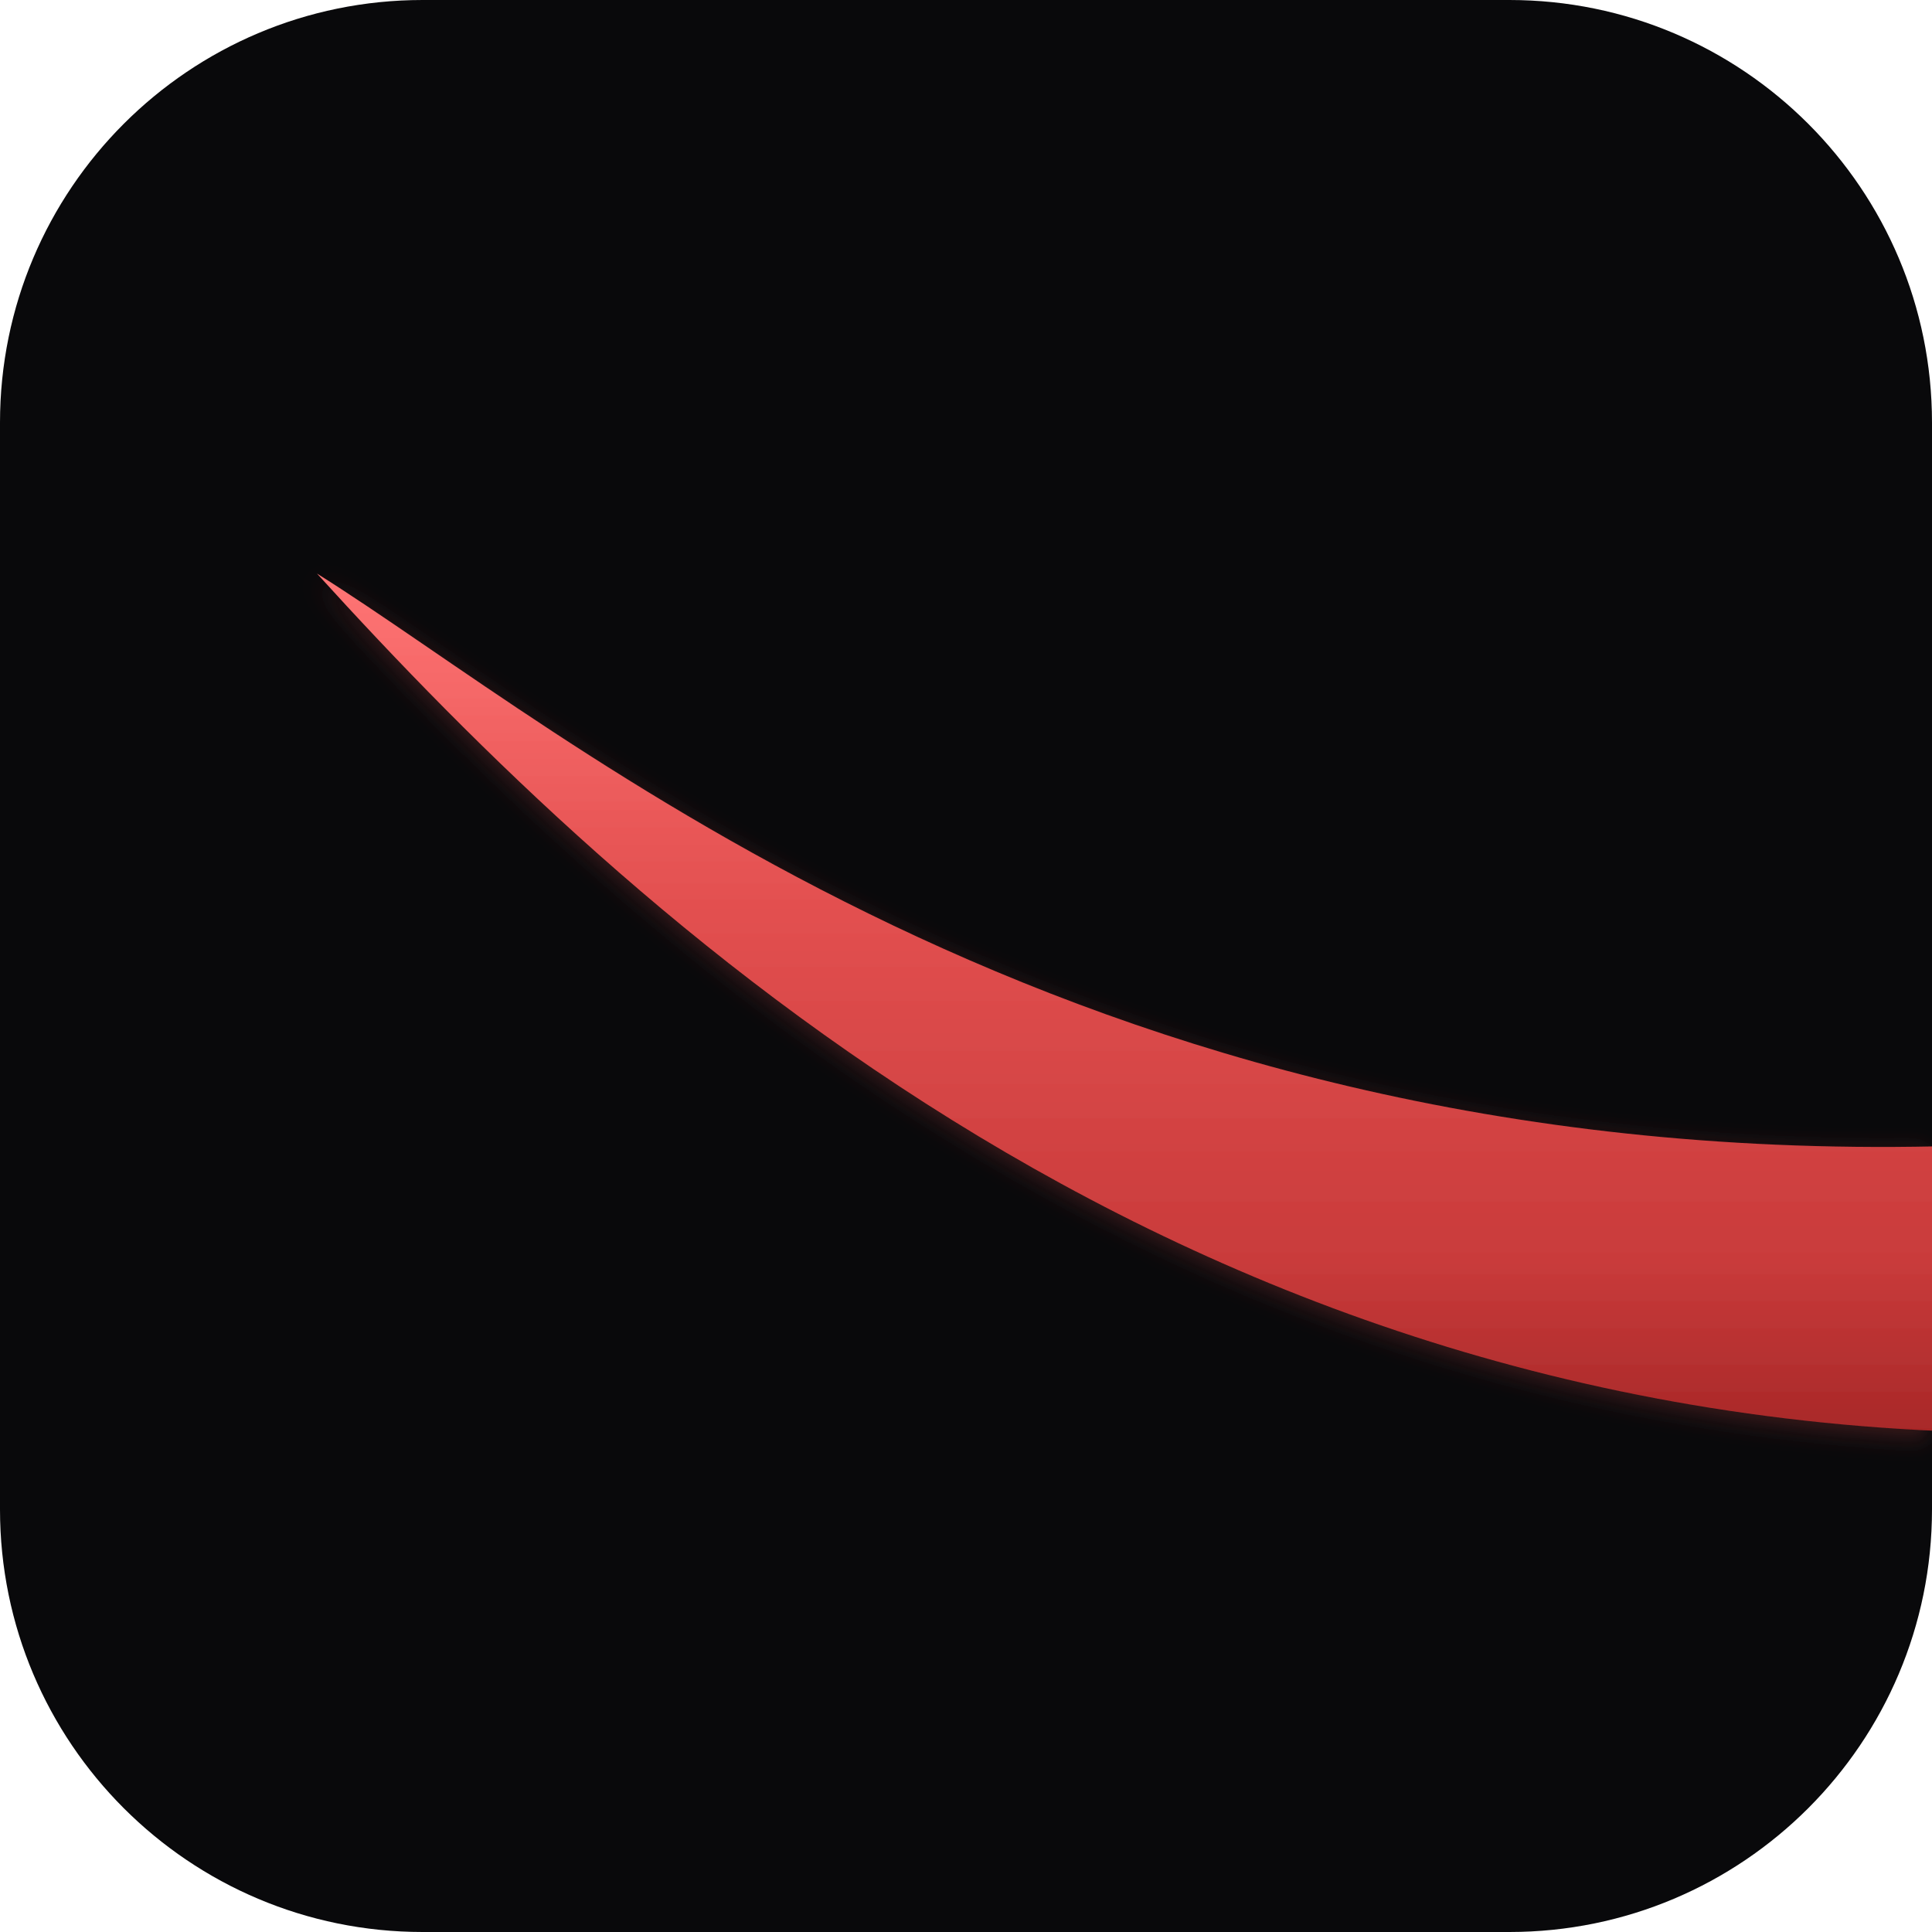
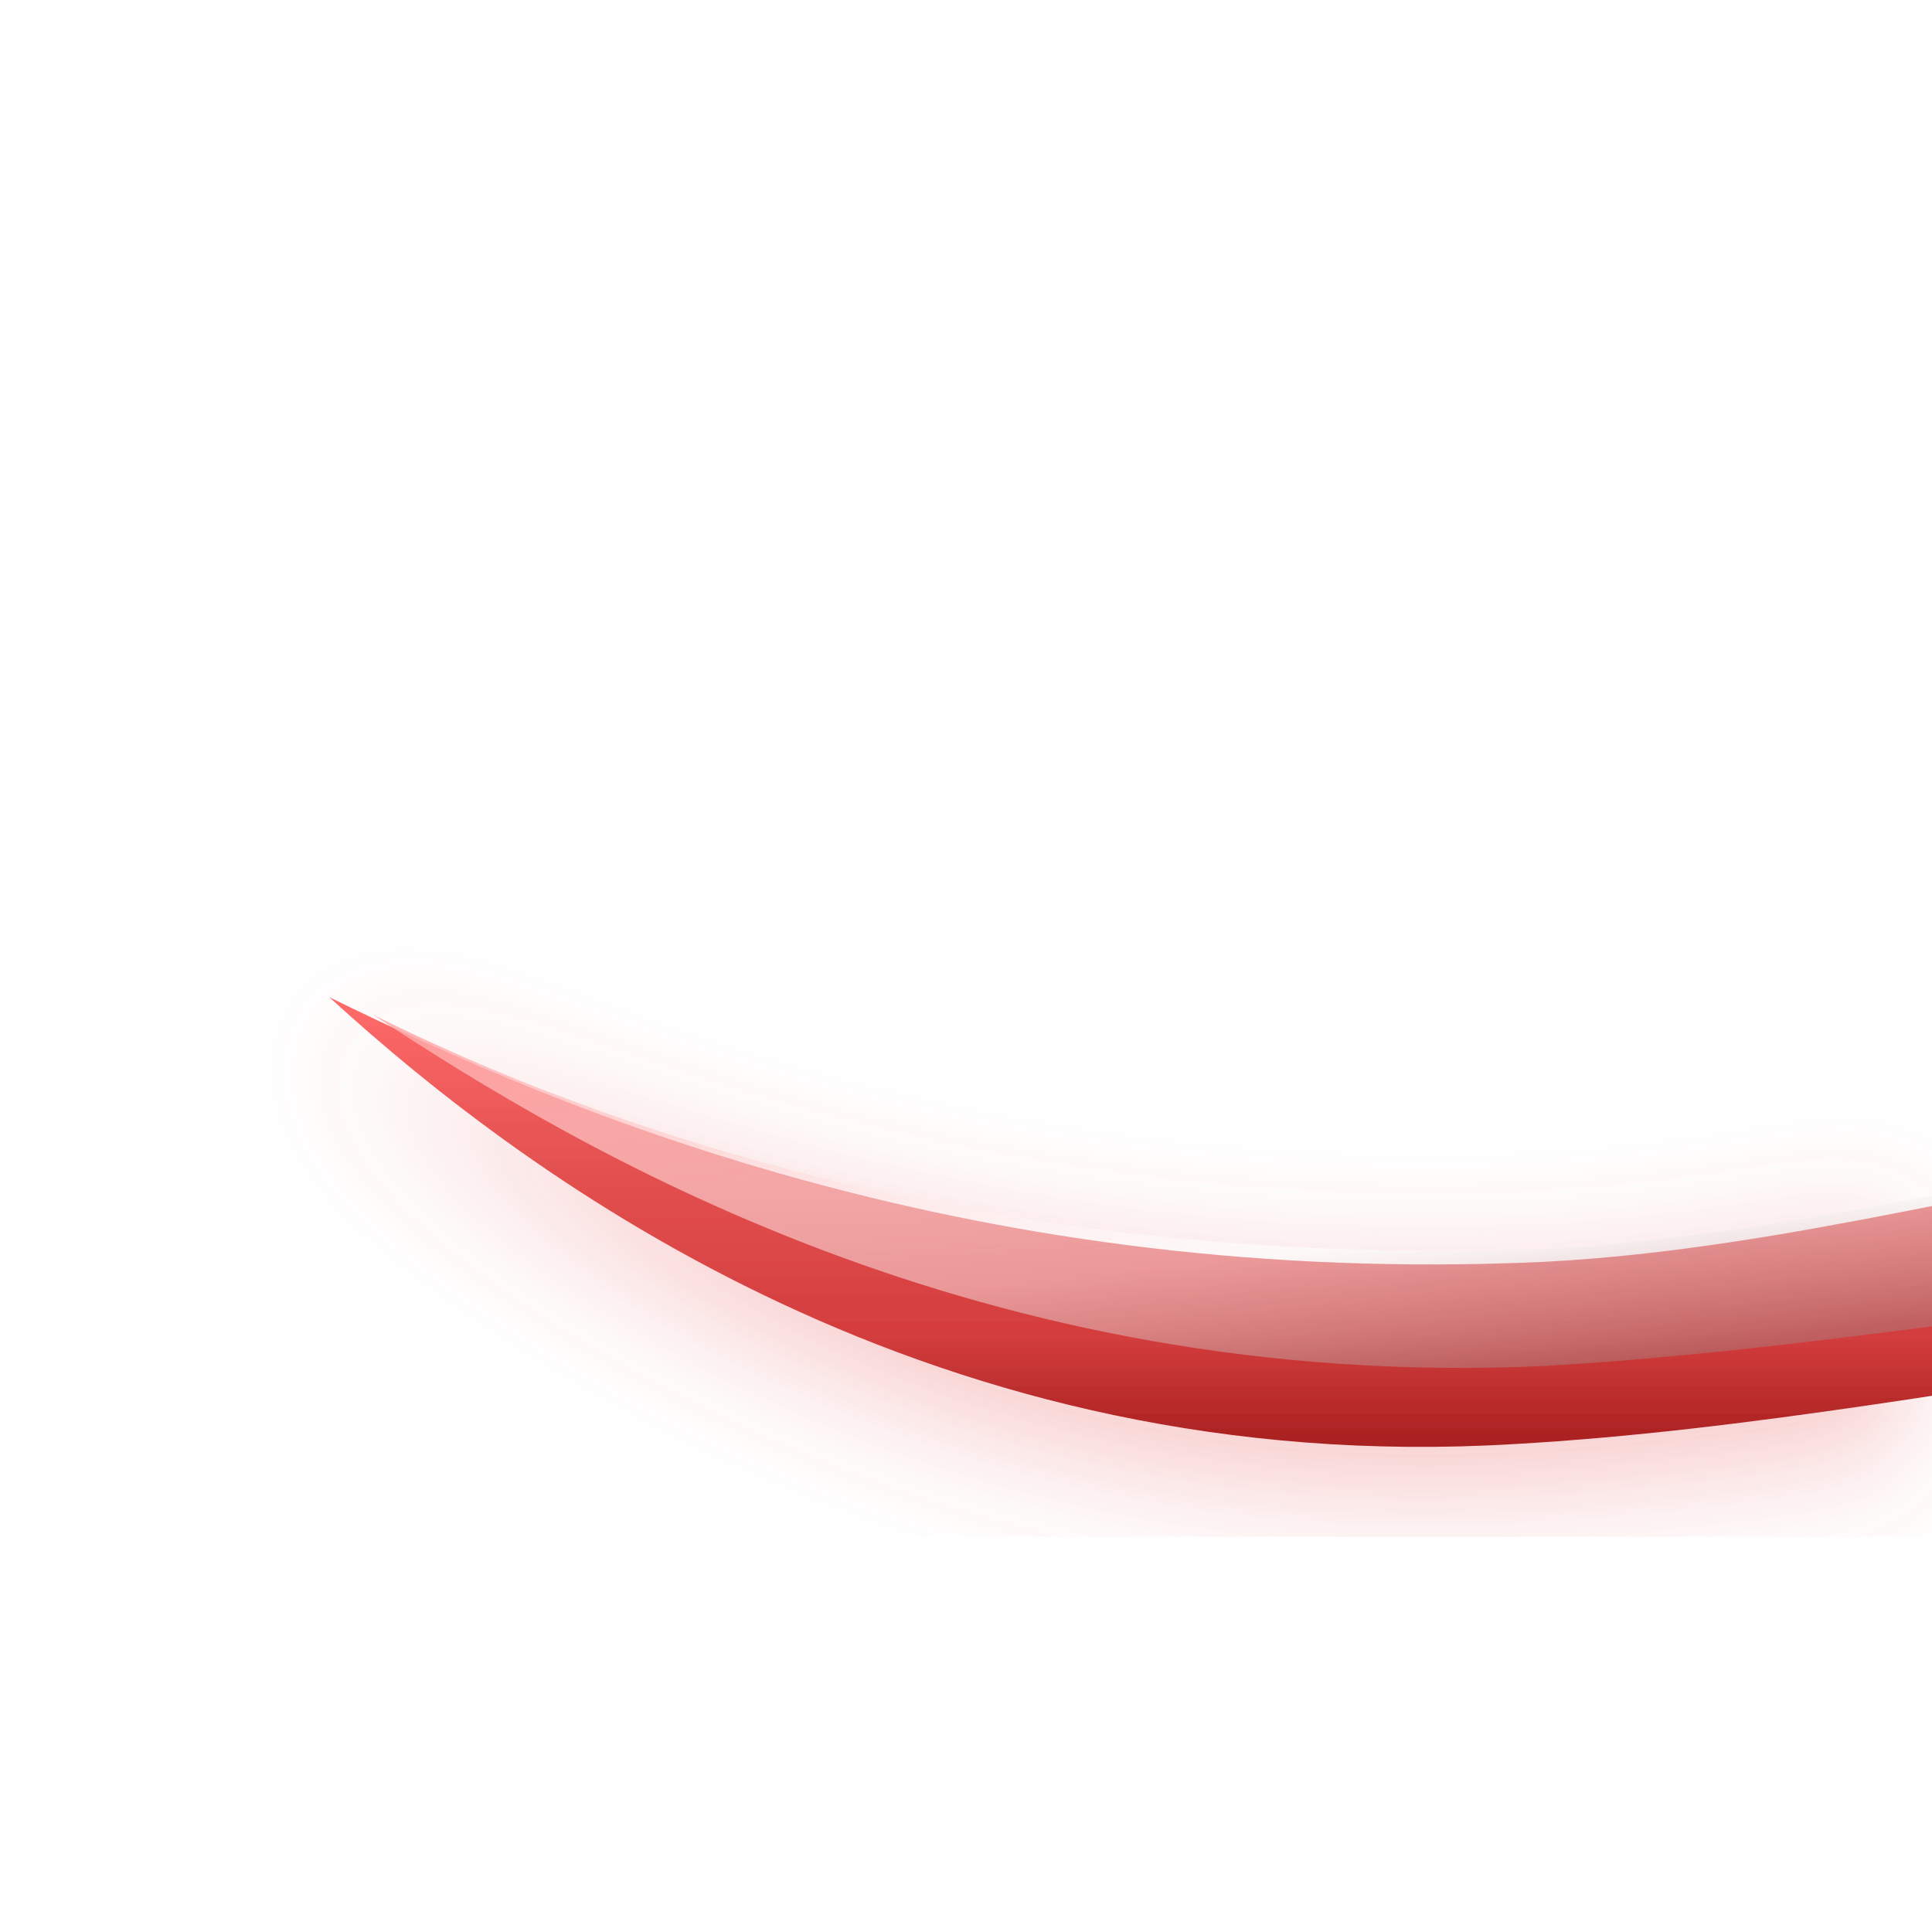
<svg xmlns="http://www.w3.org/2000/svg" viewBox="0 0 512 512" width="100%" height="100%">
  <defs>
-     <linearGradient id="coralRed3D" x1="0%" y1="0%" x2="0%" y2="100%">
-       <stop offset="0%" stop-color="#FF7575" />
+     <linearGradient id="coral3D" x1="0%" y1="0%" x2="0%" y2="100%">
+       <stop offset="0%" stop-color="#FF6B6B" />
      <stop offset="35%" stop-color="#E55252" />
-       <stop offset="80%" stop-color="#C93B3B" />
-       <stop offset="100%" stop-color="#A82828" />
+       <stop offset="75%" stop-color="#D43D3D" />
+       <stop offset="100%" stop-color="#A82020" />
    </linearGradient>
-     <linearGradient id="ribbonSheen" x1="0%" y1="0%" x2="100%" y2="100%">
-       <stop offset="0%" stop-color="#FFFFFF" stop-opacity="0.6" />
-       <stop offset="50%" stop-color="#FFFFFF" stop-opacity="0.1" />
-       <stop offset="100%" stop-color="#FFFFFF" stop-opacity="0" />
+     <linearGradient id="sheen" x1="10%" y1="0%" x2="90%" y2="100%">
+       <stop offset="0%" stop-color="#FFA8A8" stop-opacity="0.85" />
+       <stop offset="55%" stop-color="#FFFFFF" stop-opacity="0.45" />
+       <stop offset="100%" stop-color="#701010" stop-opacity="0.65" />
    </linearGradient>
-     <filter id="ribbonShadow" x="-15%" y="-15%" width="130%" height="130%">
-       <feDropShadow dx="0" dy="4" stdDeviation="5" flood-color="#000000" flood-opacity="0.35" />
-       <feDropShadow dx="0" dy="1" stdDeviation="2" flood-color="#E55252" flood-opacity="0.25" />
-     </filter>
-     <filter id="watermarkFilter" x="-10%" y="-10%" width="120%" height="120%">
-       <feColorMatrix type="matrix" values="1 0 0 0 1   0 1 0 0 1   0 0 1 0 1  0 0 0 0.08 0" />
+     <filter id="glow" x="-20%" y="-20%" width="140%" height="140%">
+       <feDropShadow dx="0" dy="8" stdDeviation="16" flood-color="#E55252" flood-opacity="0.35" />
    </filter>
  </defs>
-   <rect width="512" height="512" rx="112" fill="#09090B" />
-   <g transform="translate(-180, 20) scale(1.65)" filter="url(#ribbonShadow)">
-     <path d="M 160,80 C 200,105 280,175 420,172 C 540,170 660,110 760,210 C 680,185 560,215 440,218 C 300,220 210,135 160,80 Z" fill="url(#coralRed3D)" />
+   <g transform="translate(-160, 40) scale(1.15)" filter="url(#glow)">
+     <path d="M 215,195 C 270,222 365,262 495,256 C 610,250 715,188 785,275 C 715,255 595,292 488,298 C 355,306 262,238 215,195 Z" fill="url(#coral3D)" />
+     <path d="M 225,199 C 275,224 368,258 495,253 C 605,247 705,194 772,268 C 710,244 600,274 495,280 C 365,286 272,230 225,199 Z" fill="url(#sheen)" />
  </g>
</svg>
